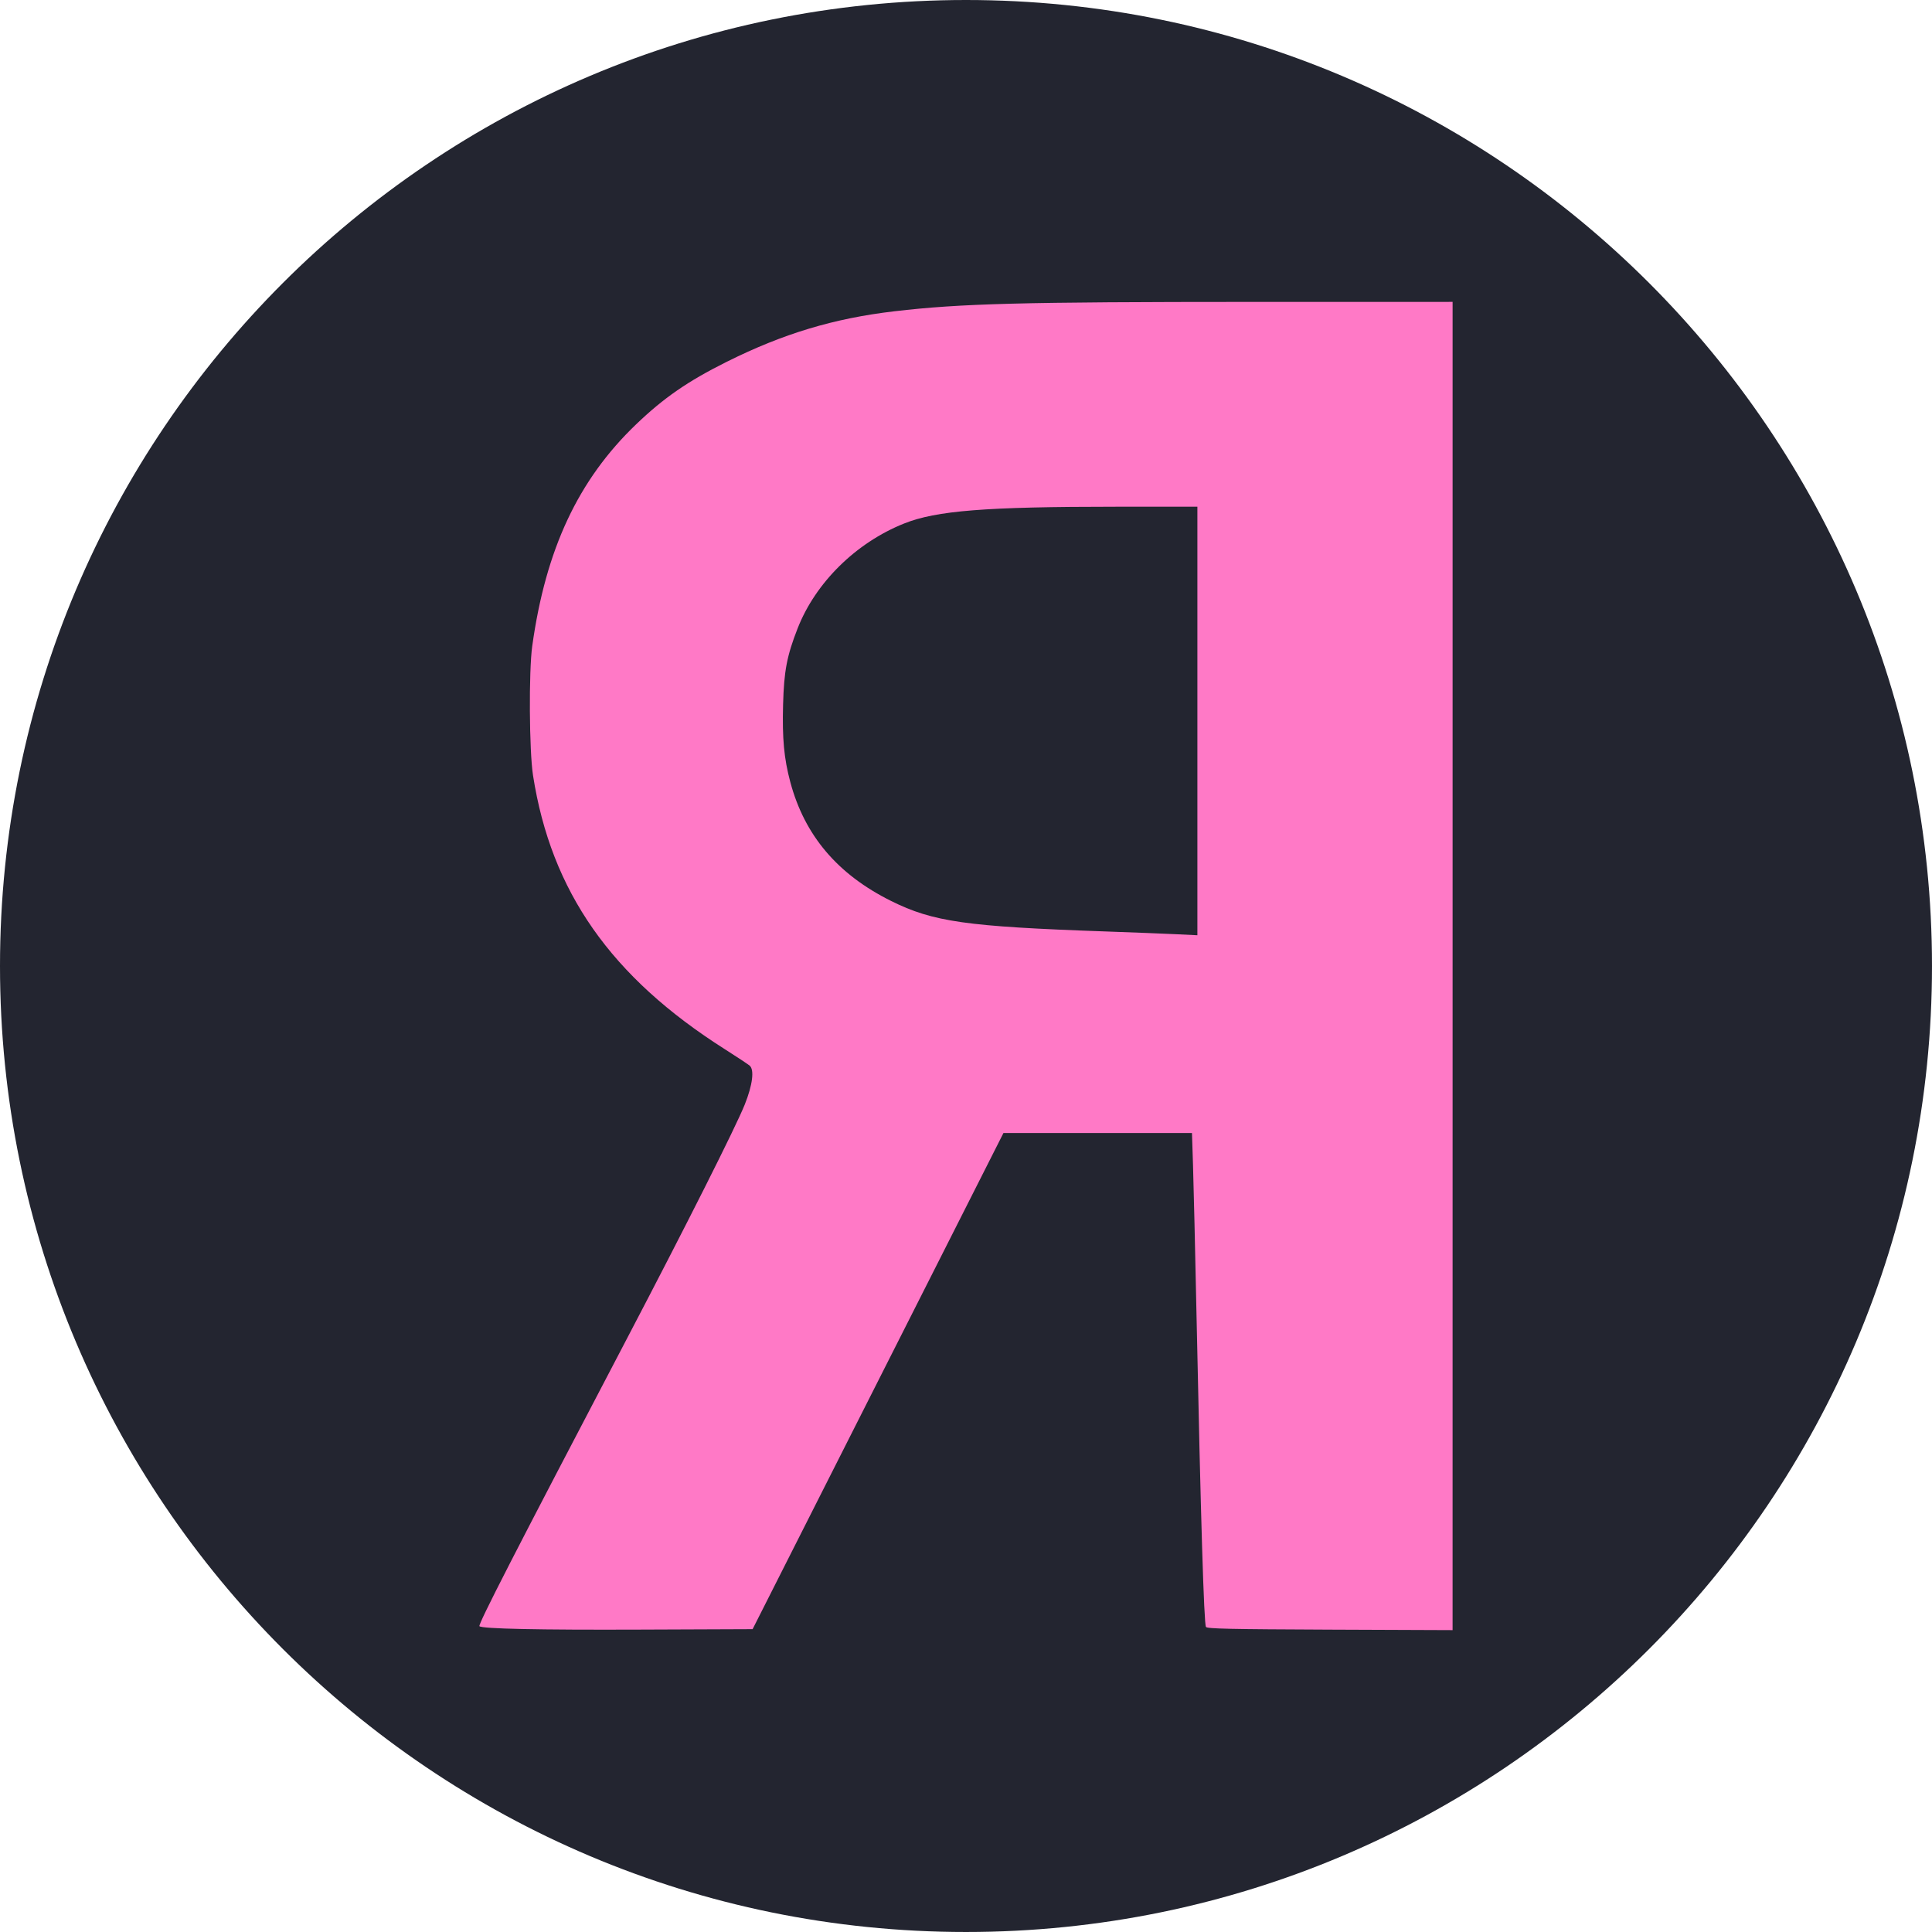
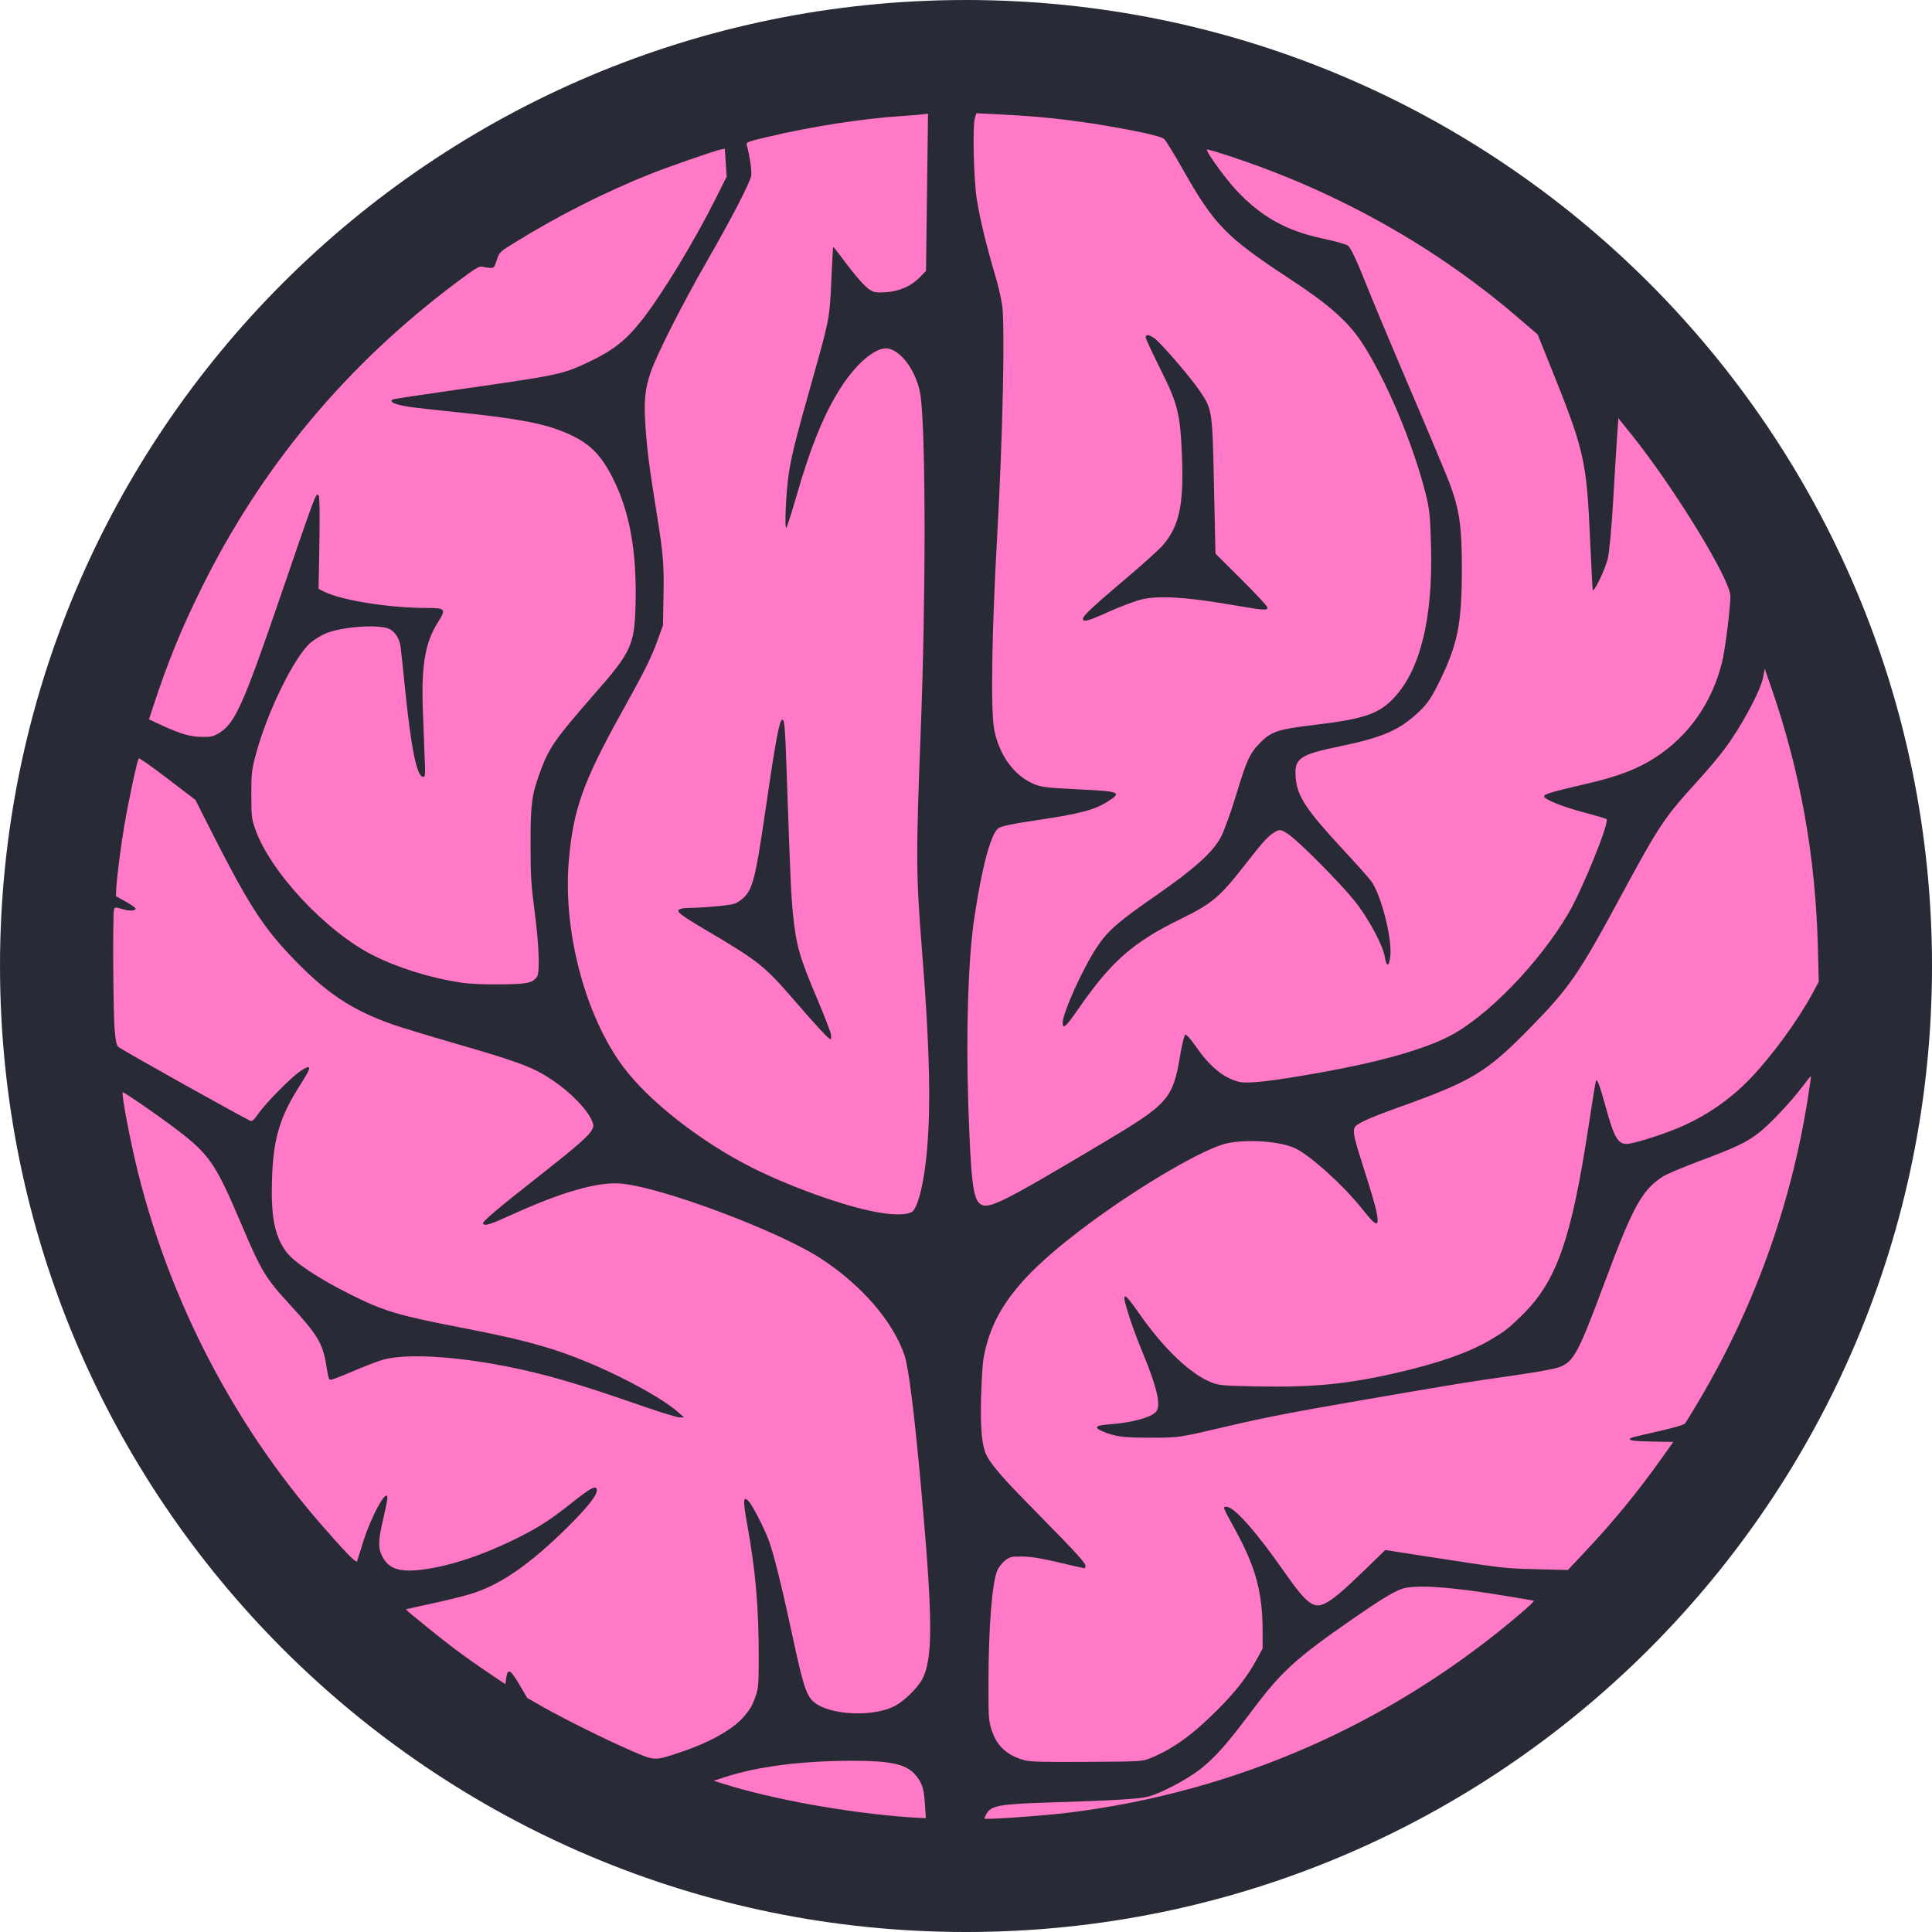
- <svg xmlns="http://www.w3.org/2000/svg" width="48" height="48" viewBox="0 0 12.7 12.7" version="1.1">
-   <g>
-     <g transform="matrix(0.07226563,0,0,0.07226563,10.47223,-11.21606)">
-       <circle style="fill:#232530;fill-opacity:1;stroke-width:0.147;paint-order:stroke fill markers" cx="-57.043" cy="243.076" r="87.87" />
-       <path style="fill:#ff79c6;fill-opacity:1;stroke-width:1.154;paint-order:stroke fill markers" d="m -12.78,243.076 v -60.41 l -18.137,0.002 c -21.11,0.002 -26.587,0.145 -32.646,0.854 -5.497,0.643 -10.127,2.039 -15.258,4.601 -3.53,1.762 -5.717,3.273 -8.232,5.685 -5.266,5.05 -8.215,11.345 -9.447,20.169 -0.318,2.277 -0.274,9.547 0.072,11.76 1.65,10.575 7.09,18.338 17.457,24.914 1.082,0.687 2.096,1.358 2.253,1.493 0.436,0.374 0.261,1.757 -0.447,3.528 -0.817,2.046 -5.367,11.083 -10.763,21.382 -10.2,19.466 -13.517,25.933 -13.373,26.077 0.236,0.236 5.4,0.345 14.569,0.309 l 10.278,-0.04 11.409,-22.565 11.409,-22.565 8.574,-7.7e-4 8.574,-7.8e-4 0.096,2.94 c 0.053,1.617 0.198,7.854 0.323,13.86 0.381,18.299 0.67,27.834 0.853,28.129 0.101,0.164 2.225,0.21 11.28,0.246 l 11.155,0.044 z m -31.539,-3.141 c -12.708,-0.445 -15.717,-0.873 -19.549,-2.781 -4.863,-2.42 -7.856,-5.953 -9.155,-10.804 -0.574,-2.147 -0.743,-3.954 -0.658,-7.066 0.083,-3.047 0.344,-4.415 1.32,-6.912 1.629,-4.171 5.31,-7.798 9.693,-9.548 2.932,-1.171 7.412,-1.525 19.304,-1.525 l 7.369,-10e-5 v 19.49 19.49 l -1.947,-0.094 c -1.071,-0.052 -3.94,-0.164 -6.376,-0.25 z" />
+ <svg xmlns="http://www.w3.org/2000/svg" width="48" height="48" viewBox="0 0 12.7 12.7" version="1.1" id="svg5">
+   <defs id="defs2">
+     <clipPath clipPathUnits="userSpaceOnUse" id="clipPath44715">
+       <rect style="fill:#232530;fill-opacity:1;stroke-width:0.093;paint-order:stroke fill markers" id="rect44717" width="175.741" height="175.741" x="-147.061" y="378.619" clip-path="url(#clipPath35028)" transform="translate(2.148188,-223.4127)" />
+     </clipPath>
+     <clipPath clipPathUnits="userSpaceOnUse" id="clipPath44715-5">
+       <rect style="fill:#232530;fill-opacity:1;stroke-width:0.093;paint-order:stroke fill markers" id="rect44717-2" width="175.741" height="175.741" x="-147.061" y="378.619" clip-path="url(#clipPath35028)" transform="translate(2.148188,-223.4127)" />
+     </clipPath>
+   </defs>
+   <g id="layer1">
+     <g id="g1061" transform="matrix(0.25,0,0,0.25,-17.52894,-10.95097)">
+       <circle style="fill:#282a36;fill-opacity:1;stroke-width:0.059;paint-order:stroke fill markers" id="circle1538" cx="95.516" cy="69.204" r="25.4" />
+       <g id="g1536" transform="matrix(0.3313877,0,0,0.3313172,14.09853,112.984)" style="fill:#ff79c6;fill-opacity:1">
+         <path style="fill:#ff79c6;fill-opacity:1;stroke-width:0.073;paint-order:stroke fill markers" d="m 246.828,-113.244 c -0.579,-0.387 -0.757,-1.837 -0.957,-7.81 -0.196,-5.855 -0.016,-11.592 0.465,-14.837 0.593,-3.994 1.283,-6.616 1.884,-7.16 0.194,-0.176 1.119,-0.372 3.18,-0.676 3.262,-0.481 4.491,-0.804 5.504,-1.448 1.193,-0.758 1.048,-0.821 -2.289,-0.984 -2.799,-0.137 -3.035,-0.171 -3.8,-0.545 -1.423,-0.696 -2.515,-2.28 -2.889,-4.189 -0.292,-1.491 -0.198,-7.723 0.233,-15.367 0.446,-7.913 0.634,-16.813 0.388,-18.379 -0.089,-0.569 -0.329,-1.59 -0.532,-2.269 -0.692,-2.31 -1.244,-4.597 -1.48,-6.136 -0.246,-1.606 -0.336,-5.802 -0.137,-6.424 l 0.112,-0.35 1.996,0.101 c 3.735,0.189 6.611,0.542 10.412,1.277 1.462,0.283 2.355,0.526 2.511,0.685 0.134,0.136 0.784,1.202 1.446,2.369 2.529,4.461 3.441,5.396 8.5,8.714 3.089,2.026 4.612,3.37 5.707,5.035 1.898,2.888 4.02,7.895 5.058,11.937 0.321,1.25 0.386,1.881 0.446,4.318 0.139,5.642 -0.836,9.658 -2.891,11.907 -1.217,1.331 -2.399,1.734 -6.508,2.219 -2.654,0.313 -3.275,0.515 -4.094,1.334 -0.896,0.896 -1.097,1.325 -1.983,4.238 -0.414,1.362 -0.955,2.855 -1.202,3.319 -0.633,1.191 -2.103,2.516 -5.094,4.591 -3.073,2.133 -3.874,2.831 -4.748,4.147 -1.114,1.676 -2.711,5.217 -2.711,6.011 0,0.535 0.268,0.292 1.259,-1.139 2.608,-3.769 4.329,-5.275 8.156,-7.141 2.423,-1.182 3.07,-1.731 5.074,-4.305 1.482,-1.904 1.887,-2.336 2.465,-2.635 0.296,-0.153 0.423,-0.121 0.951,0.236 0.843,0.569 4.068,3.817 5.258,5.294 1.062,1.319 2.251,3.517 2.398,4.436 0.129,0.808 0.31,0.831 0.426,0.054 0.204,-1.361 -0.7,-4.977 -1.52,-6.075 -0.21,-0.282 -1.179,-1.368 -2.152,-2.415 -2.981,-3.205 -3.708,-4.302 -3.824,-5.772 -0.122,-1.548 0.265,-1.823 3.507,-2.497 3.434,-0.714 4.742,-1.287 6.288,-2.759 0.671,-0.639 1.005,-1.135 1.632,-2.425 1.44,-2.965 1.752,-4.537 1.757,-8.867 0.004,-3.337 -0.184,-4.683 -0.938,-6.729 -0.234,-0.636 -1.605,-3.91 -3.045,-7.276 -1.44,-3.366 -3.099,-7.326 -3.685,-8.8 -0.701,-1.761 -1.173,-2.75 -1.377,-2.883 -0.171,-0.112 -1.099,-0.37 -2.063,-0.574 -2.817,-0.596 -4.84,-1.734 -6.789,-3.816 -0.885,-0.946 -2.444,-3.112 -2.325,-3.231 0.034,-0.034 1.011,0.257 2.171,0.646 8.353,2.804 16.008,7.117 22.47,12.66 l 1.594,1.368 0.644,1.597 c 3.132,7.768 3.218,8.133 3.528,14.916 0.088,1.932 0.177,3.611 0.198,3.732 0.057,0.328 0.944,-1.485 1.19,-2.432 0.12,-0.462 0.313,-2.535 0.439,-4.721 0.123,-2.143 0.266,-4.47 0.316,-5.17 l 0.092,-1.273 1.022,1.273 c 3.411,4.251 7.866,11.53 7.866,12.853 0,0.937 -0.427,4.309 -0.664,5.252 -0.812,3.221 -2.62,5.803 -5.278,7.538 -1.389,0.907 -2.948,1.508 -5.381,2.073 -2.804,0.652 -3.46,0.844 -3.46,1.012 0,0.249 1.45,0.834 3.209,1.296 0.911,0.239 1.696,0.475 1.746,0.524 0.246,0.246 -1.896,5.539 -3.02,7.462 -2.319,3.968 -6.517,8.282 -9.541,9.804 -2.095,1.054 -5.55,2.021 -10.177,2.847 -3.883,0.693 -5.774,0.906 -6.45,0.724 -1.276,-0.343 -2.3,-1.203 -3.507,-2.945 -0.32,-0.462 -0.646,-0.819 -0.725,-0.794 -0.079,0.025 -0.257,0.724 -0.395,1.553 -0.595,3.568 -0.894,3.908 -6.194,7.066 -7.956,4.739 -9.018,5.27 -9.675,4.831 z m 10.225,-47.027 c 0.905,-0.408 2.074,-0.844 2.597,-0.967 1.298,-0.307 3.473,-0.184 6.803,0.383 2.963,0.505 3.15,0.521 3.15,0.267 0,-0.1 -0.928,-1.103 -2.062,-2.23 l -2.062,-2.049 -0.117,-5.417 c -0.129,-5.96 -0.135,-6.002 -1.103,-7.46 -0.691,-1.042 -3.168,-3.917 -3.641,-4.227 -0.443,-0.29 -0.674,-0.311 -0.677,-0.061 0,0.101 0.526,1.237 1.172,2.525 1.393,2.779 1.582,3.556 1.712,7.016 0.142,3.771 -0.221,5.437 -1.511,6.945 -0.298,0.348 -1.567,1.499 -2.82,2.557 -2.675,2.26 -3.527,3.054 -3.527,3.289 0,0.3 0.4,0.19 2.087,-0.571 z" id="path1096" />
+         <path style="fill:#ff79c6;fill-opacity:1;stroke-width:0.052;paint-order:stroke fill markers" d="m 247.141,-64.482 c 0,-0.023 0.07,-0.177 0.156,-0.344 0.354,-0.685 1.036,-0.809 5.122,-0.933 4.816,-0.146 7,-0.275 7.71,-0.456 1.019,-0.26 3.2,-1.417 4.214,-2.237 1.173,-0.948 2.096,-1.996 4.022,-4.568 2.356,-3.147 3.467,-4.159 8.067,-7.347 2.045,-1.418 3.078,-2.052 3.775,-2.318 1.041,-0.398 3.875,-0.206 8.59,0.583 1.025,0.171 1.902,0.323 1.949,0.338 0.048,0.014 -0.348,0.4 -0.88,0.857 -10.259,8.824 -22.689,14.322 -36.102,15.969 -2.031,0.249 -6.624,0.566 -6.624,0.457 z" id="path1135" />
+         <path style="fill:#ff79c6;fill-opacity:1;stroke-width:0.052;paint-order:stroke fill markers" d="m 241.139,-64.583 c -4.926,-0.361 -10.78,-1.417 -14.696,-2.652 l -0.776,-0.245 0.983,-0.318 c 2.537,-0.82 6.066,-1.266 10.042,-1.268 2.957,-0.002 4.207,0.265 4.917,1.052 0.571,0.632 0.74,1.123 0.82,2.389 l 0.07,1.113 -0.447,-0.018 c -0.246,-0.01 -0.656,-0.033 -0.912,-0.052 z" id="path1174" />
+         <path style="fill:#ff79c6;fill-opacity:1;stroke-width:0.055;paint-order:stroke fill markers" d="m 250.315,-69.113 c -1.395,-0.384 -2.199,-1.133 -2.606,-2.426 -0.232,-0.738 -0.246,-0.973 -0.239,-3.942 0.011,-4.284 0.294,-7.769 0.707,-8.708 0.11,-0.25 0.39,-0.599 0.621,-0.775 0.392,-0.298 0.486,-0.32 1.37,-0.309 0.697,0.008 1.468,0.133 2.898,0.471 1.072,0.253 1.981,0.46 2.022,0.46 0.04,0 0.073,-0.104 0.073,-0.231 0,-0.149 -0.675,-0.922 -1.911,-2.188 -1.051,-1.076 -2.518,-2.58 -3.261,-3.342 -1.583,-1.623 -2.426,-2.645 -2.712,-3.286 -0.343,-0.771 -0.458,-2.115 -0.392,-4.576 0.033,-1.25 0.117,-2.597 0.186,-2.993 0.667,-3.841 2.869,-6.657 8.422,-10.767 4.124,-3.053 9.143,-5.971 10.911,-6.345 1.659,-0.351 4.296,-0.15 5.428,0.412 1.275,0.634 3.843,2.969 5.321,4.84 1.15,1.454 1.367,1.473 1.084,0.092 -0.084,-0.411 -0.494,-1.806 -0.912,-3.102 -0.846,-2.627 -0.97,-3.173 -0.793,-3.505 0.165,-0.307 1.132,-0.747 3.552,-1.614 5.782,-2.071 6.931,-2.769 10.414,-6.335 3.069,-3.142 3.799,-4.202 7.086,-10.286 3.112,-5.761 3.481,-6.317 6.094,-9.188 0.762,-0.837 1.719,-1.965 2.127,-2.507 1.37,-1.819 2.926,-4.702 3.132,-5.807 l 0.124,-0.664 0.518,1.495 c 2.306,6.649 3.514,13.385 3.7,20.617 l 0.07,2.728 -0.529,0.983 c -1.11,2.061 -3.147,4.853 -4.848,6.643 -1.634,1.72 -3.626,3.089 -5.813,3.994 -1.455,0.602 -3.57,1.256 -4.063,1.256 -0.681,0 -0.997,-0.551 -1.626,-2.835 -0.513,-1.865 -0.712,-2.397 -0.805,-2.15 -0.034,0.091 -0.294,1.686 -0.577,3.545 -1.376,9.04 -2.537,12.342 -5.286,15.036 -1.091,1.069 -1.345,1.267 -2.498,1.948 -1.71,1.01 -4.157,1.87 -7.5,2.633 -3.897,0.89 -6.612,1.153 -11.022,1.067 -2.643,-0.052 -2.997,-0.081 -3.557,-0.293 -1.694,-0.642 -3.823,-2.662 -5.818,-5.52 -1.3,-1.862 -1.435,-1.801 -0.748,0.334 0.22,0.684 0.649,1.842 0.954,2.573 1.24,2.978 1.58,4.441 1.144,4.923 -0.41,0.453 -1.936,0.867 -3.647,0.988 -1.153,0.082 -1.33,0.243 -0.605,0.552 1.009,0.43 1.638,0.515 3.803,0.513 2.292,-0.002 2.257,0.003 6.092,-0.901 2.907,-0.685 5.093,-1.11 10.689,-2.077 7.291,-1.26 8.543,-1.464 11.923,-1.943 1.891,-0.268 3.36,-0.534 3.736,-0.674 1.16,-0.434 1.516,-1.099 3.62,-6.753 2.226,-5.981 2.966,-7.328 4.6,-8.373 0.309,-0.198 1.645,-0.763 2.969,-1.256 2.743,-1.022 3.605,-1.429 4.583,-2.164 0.849,-0.638 2.582,-2.461 3.498,-3.679 0.375,-0.498 0.694,-0.894 0.709,-0.879 0.015,0.015 -0.093,0.797 -0.241,1.737 -1.353,8.6 -4.31,16.769 -8.776,24.251 -0.455,0.762 -0.887,1.467 -0.961,1.568 -0.09,0.122 -0.818,0.338 -2.175,0.644 -1.122,0.254 -2.079,0.486 -2.128,0.516 -0.304,0.188 0.113,0.261 1.637,0.288 l 1.725,0.03 -0.922,1.294 c -1.96,2.751 -3.804,4.999 -6.104,7.444 l -1.342,1.427 -2.498,-0.063 c -2.603,-0.065 -2.477,-0.05 -9.072,-1.07 l -2.919,-0.451 -1.615,1.566 c -1.766,1.712 -2.492,2.324 -3.166,2.668 -0.901,0.46 -1.47,0.019 -3.237,-2.512 -2.205,-3.158 -3.968,-5.151 -4.558,-5.151 -0.339,0 -0.372,-0.089 0.678,1.832 1.646,3.013 2.172,4.985 2.169,8.138 v 1.274 l -0.452,0.831 c -0.768,1.412 -1.647,2.544 -3.145,4.049 -1.967,1.975 -3.561,3.12 -5.333,3.829 -0.638,0.256 -0.722,0.26 -5.025,0.286 -3.534,0.021 -4.487,-0.005 -4.957,-0.134 z" id="path1213" />
+         <path style="fill:#ff79c6;fill-opacity:1;stroke-width:0.055;paint-order:stroke fill markers" d="m 219.161,-69.85 c -1.906,-0.819 -5.453,-2.577 -7.107,-3.524 l -1.181,-0.676 -0.591,-1.006 c -0.761,-1.297 -0.962,-1.395 -1.084,-0.53 l -0.062,0.445 -1.457,-0.983 c -0.801,-0.54 -1.973,-1.373 -2.603,-1.849 -1.27,-0.96 -3.871,-3.073 -3.831,-3.111 0.014,-0.013 0.988,-0.231 2.164,-0.483 1.176,-0.253 2.596,-0.609 3.157,-0.792 2.279,-0.744 4.557,-2.334 7.478,-5.22 1.543,-1.525 2.348,-2.529 2.348,-2.93 0,-0.489 -0.436,-0.265 -2.156,1.108 -1.575,1.257 -2.692,1.959 -4.51,2.837 -2.679,1.293 -5.131,2.081 -7.28,2.341 -1.823,0.221 -2.691,-0.123 -3.162,-1.252 -0.246,-0.591 -0.213,-1.171 0.162,-2.794 0.182,-0.788 0.331,-1.524 0.331,-1.634 0,-0.923 -1.288,1.417 -1.946,3.538 -0.222,0.716 -0.428,1.376 -0.458,1.467 -0.06,0.188 -0.933,-0.71 -2.961,-3.046 -6.83,-7.869 -11.845,-17.524 -14.405,-27.732 -0.624,-2.486 -1.375,-6.441 -1.224,-6.441 0.128,0 2.46,1.599 3.88,2.66 2.975,2.224 3.413,2.84 5.487,7.717 1.635,3.845 1.935,4.345 3.864,6.447 2.204,2.402 2.621,3.086 2.895,4.743 0.2,1.214 0.212,1.252 0.381,1.252 0.089,0 0.848,-0.294 1.687,-0.653 0.839,-0.359 1.875,-0.763 2.301,-0.897 2.434,-0.766 8.639,-0.099 14.292,1.536 1.854,0.536 3.393,1.037 6.64,2.163 1.338,0.464 2.584,0.841 2.769,0.839 l 0.336,-0.005 -0.443,-0.392 c -1.603,-1.419 -6.11,-3.721 -9.497,-4.852 -2.019,-0.674 -4.011,-1.157 -7.784,-1.888 -4.966,-0.962 -6.109,-1.305 -8.751,-2.626 -2.543,-1.272 -4.488,-2.566 -5.096,-3.392 -0.91,-1.236 -1.212,-2.756 -1.127,-5.672 0.096,-3.307 0.614,-5.038 2.284,-7.635 0.911,-1.417 0.892,-1.647 -0.084,-0.986 -0.701,0.475 -2.742,2.552 -3.281,3.339 -0.306,0.447 -0.488,0.618 -0.609,0.573 -0.417,-0.154 -9.766,-5.376 -10.418,-5.819 -0.22,-0.149 -0.266,-0.319 -0.367,-1.329 -0.126,-1.268 -0.172,-9.354 -0.054,-9.65 0.067,-0.168 0.121,-0.17 0.633,-0.02 0.591,0.173 1.021,0.166 1.078,-0.018 0.019,-0.061 -0.326,-0.312 -0.767,-0.557 l -0.801,-0.446 0.033,-0.606 c 0.054,-0.983 0.345,-3.254 0.646,-5.037 0.323,-1.913 1.022,-5.167 1.137,-5.289 0.043,-0.046 1.072,0.678 2.288,1.608 l 2.21,1.691 1.034,2.047 c 3.04,6.021 4.227,7.903 6.494,10.3 2.778,2.937 4.836,4.321 8.154,5.483 0.636,0.223 2.868,0.9 4.96,1.506 5.082,1.472 6.16,1.878 7.672,2.892 1.447,0.97 2.769,2.329 3.147,3.233 0.148,0.355 0.149,0.44 0.006,0.716 -0.248,0.479 -1.213,1.322 -4.227,3.691 -3.34,2.625 -4.504,3.614 -4.418,3.753 0.132,0.213 0.54,0.086 2.297,-0.713 3.945,-1.795 6.798,-2.613 8.603,-2.466 3.21,0.261 12.577,3.772 15.933,5.971 3.221,2.111 5.705,4.991 6.609,7.664 0.327,0.966 0.802,4.78 1.331,10.696 0.939,10.491 0.94,13.513 0.008,15.121 -0.356,0.615 -1.334,1.569 -1.997,1.949 -1.715,0.984 -5.349,0.821 -6.584,-0.295 -0.554,-0.501 -0.825,-1.349 -1.626,-5.087 -0.888,-4.146 -1.551,-6.812 -1.939,-7.789 -0.438,-1.104 -1.254,-2.682 -1.551,-3.001 -0.455,-0.489 -0.477,-0.131 -0.113,1.892 0.659,3.663 0.902,6.49 0.902,10.477 0,2.084 -0.026,2.438 -0.227,3.032 -0.25,0.742 -0.432,1.067 -0.923,1.646 -0.883,1.042 -2.734,2.083 -5.109,2.872 -2.041,0.678 -1.954,0.681 -3.822,-0.121 z" id="path1252" />
+         <path style="fill:#ff79c6;fill-opacity:1;stroke-width:0.055;paint-order:stroke fill markers" d="m 239.393,-112.485 c -2.204,-0.243 -6.304,-1.593 -9.845,-3.243 -4.104,-1.912 -8.428,-5.131 -10.738,-7.994 -3.198,-3.963 -5.138,-10.979 -4.639,-16.778 0.349,-4.058 1.135,-6.266 4.182,-11.746 1.848,-3.324 2.358,-4.348 2.871,-5.77 l 0.416,-1.153 0.044,-2.314 c 0.048,-2.499 -0.025,-3.393 -0.534,-6.548 -0.59,-3.657 -0.765,-5.006 -0.891,-6.867 -0.142,-2.092 -0.06,-2.968 0.406,-4.361 0.441,-1.318 2.519,-5.427 4.376,-8.655 1.97,-3.425 3.491,-6.353 3.599,-6.93 0.066,-0.353 -0.108,-1.571 -0.35,-2.446 -0.062,-0.224 0.03,-0.261 1.578,-0.63 3.525,-0.842 7.625,-1.48 10.782,-1.678 0.579,-0.036 1.27,-0.093 1.537,-0.126 l 0.485,-0.06 -0.08,6.24 -0.08,6.24 -0.461,0.477 c -0.699,0.724 -1.668,1.156 -2.731,1.217 -0.746,0.043 -0.925,0.017 -1.246,-0.181 -0.42,-0.26 -1.153,-1.095 -2.194,-2.501 -0.385,-0.52 -0.715,-0.932 -0.732,-0.914 -0.017,0.017 -0.083,1.2 -0.146,2.628 -0.133,3.029 -0.143,3.081 -1.541,8.041 -1.309,4.646 -1.639,5.965 -1.843,7.36 -0.215,1.476 -0.346,4.408 -0.19,4.254 0.062,-0.061 0.416,-1.167 0.787,-2.458 1.172,-4.078 2.289,-6.78 3.654,-8.84 1.153,-1.74 2.558,-2.935 3.452,-2.935 1.147,0 2.523,1.899 2.769,3.822 0.411,3.21 0.411,16.083 0,26.64 -0.383,9.835 -0.373,11.336 0.11,17.391 0.718,8.99 0.749,14.24 0.108,18.011 -0.229,1.345 -0.559,2.356 -0.858,2.623 -0.26,0.232 -1.012,0.3 -2.059,0.185 z m -4.425,-14.224 c -0.034,-0.211 -0.51,-1.445 -1.057,-2.742 -1.457,-3.453 -1.686,-4.249 -1.951,-6.788 -0.152,-1.456 -0.219,-2.975 -0.506,-11.354 -0.116,-3.409 -0.172,-4.099 -0.332,-4.099 -0.238,0 -0.537,1.608 -1.384,7.422 -0.736,5.054 -0.97,5.989 -1.672,6.689 -0.176,0.176 -0.495,0.394 -0.709,0.484 -0.338,0.143 -2.366,0.331 -3.822,0.355 -0.244,0.004 -0.518,0.057 -0.609,0.118 -0.246,0.165 0.119,0.447 2.056,1.592 4.245,2.509 4.701,2.869 7.008,5.535 1.895,2.19 2.807,3.171 2.948,3.171 0.05,0 0.063,-0.173 0.029,-0.384 z" id="path1291" />
+         <path style="fill:#ff79c6;fill-opacity:1;stroke-width:0.055;paint-order:stroke fill markers" d="m 205.647,-130.816 c -2.413,-0.361 -4.982,-1.155 -6.979,-2.157 -3.749,-1.881 -8.196,-6.64 -9.381,-10.041 -0.281,-0.806 -0.303,-0.996 -0.307,-2.695 -0.004,-1.658 0.025,-1.941 0.311,-3.046 0.891,-3.443 3.115,-7.997 4.432,-9.077 0.261,-0.214 0.749,-0.514 1.086,-0.669 1.217,-0.557 4.297,-0.788 5.128,-0.384 0.433,0.211 0.792,0.762 0.878,1.347 0.038,0.261 0.194,1.717 0.346,3.236 0.489,4.876 0.95,7.152 1.45,7.152 0.173,0 0.183,-0.142 0.116,-1.689 -0.04,-0.929 -0.105,-2.636 -0.144,-3.794 -0.114,-3.388 0.203,-5.198 1.18,-6.744 0.692,-1.096 0.637,-1.176 -0.824,-1.176 -3.054,0 -6.857,-0.611 -8.249,-1.325 l -0.377,-0.194 0.045,-2.204 c 0.068,-3.33 0.054,-5.112 -0.04,-5.206 -0.216,-0.216 -0.145,-0.405 -3.02,7.987 -2.985,8.711 -3.625,10.13 -4.908,10.885 -0.447,0.263 -0.627,0.301 -1.346,0.29 -0.928,-0.015 -1.708,-0.244 -3.229,-0.949 l -0.958,-0.444 0.278,-0.848 c 1.217,-3.71 2.258,-6.268 3.906,-9.599 4.764,-9.628 11.479,-17.677 20.212,-24.226 1.503,-1.127 1.808,-1.313 2.049,-1.251 0.156,0.041 0.433,0.082 0.616,0.092 0.311,0.017 0.345,-0.022 0.539,-0.619 0.207,-0.637 0.207,-0.638 1.44,-1.399 3.452,-2.132 7.133,-3.993 10.752,-5.437 1.435,-0.572 4.993,-1.81 5.556,-1.932 l 0.343,-0.075 0.073,1.113 0.073,1.113 -0.883,1.763 c -1.692,3.379 -4.218,7.542 -5.82,9.591 -1.314,1.68 -2.365,2.49 -4.537,3.493 -1.822,0.842 -2.296,0.938 -10.071,2.044 -2.791,0.397 -5.12,0.749 -5.175,0.783 -0.326,0.201 0.146,0.411 1.34,0.596 0.396,0.061 1.966,0.239 3.489,0.396 4.875,0.5 6.932,0.87 8.646,1.556 2.014,0.806 2.979,1.708 3.999,3.738 1.333,2.654 1.903,5.878 1.782,10.094 -0.089,3.125 -0.343,3.672 -3.247,6.985 -3.02,3.447 -3.588,4.246 -4.229,5.953 -0.761,2.026 -0.855,2.679 -0.852,5.956 0.003,2.584 0.04,3.221 0.317,5.317 0.359,2.718 0.437,4.944 0.183,5.251 -0.405,0.49 -0.747,0.559 -2.888,0.583 -1.32,0.015 -2.424,-0.033 -3.102,-0.135 z" id="path1330" />
+       </g>
    </g>
  </g>
</svg>
